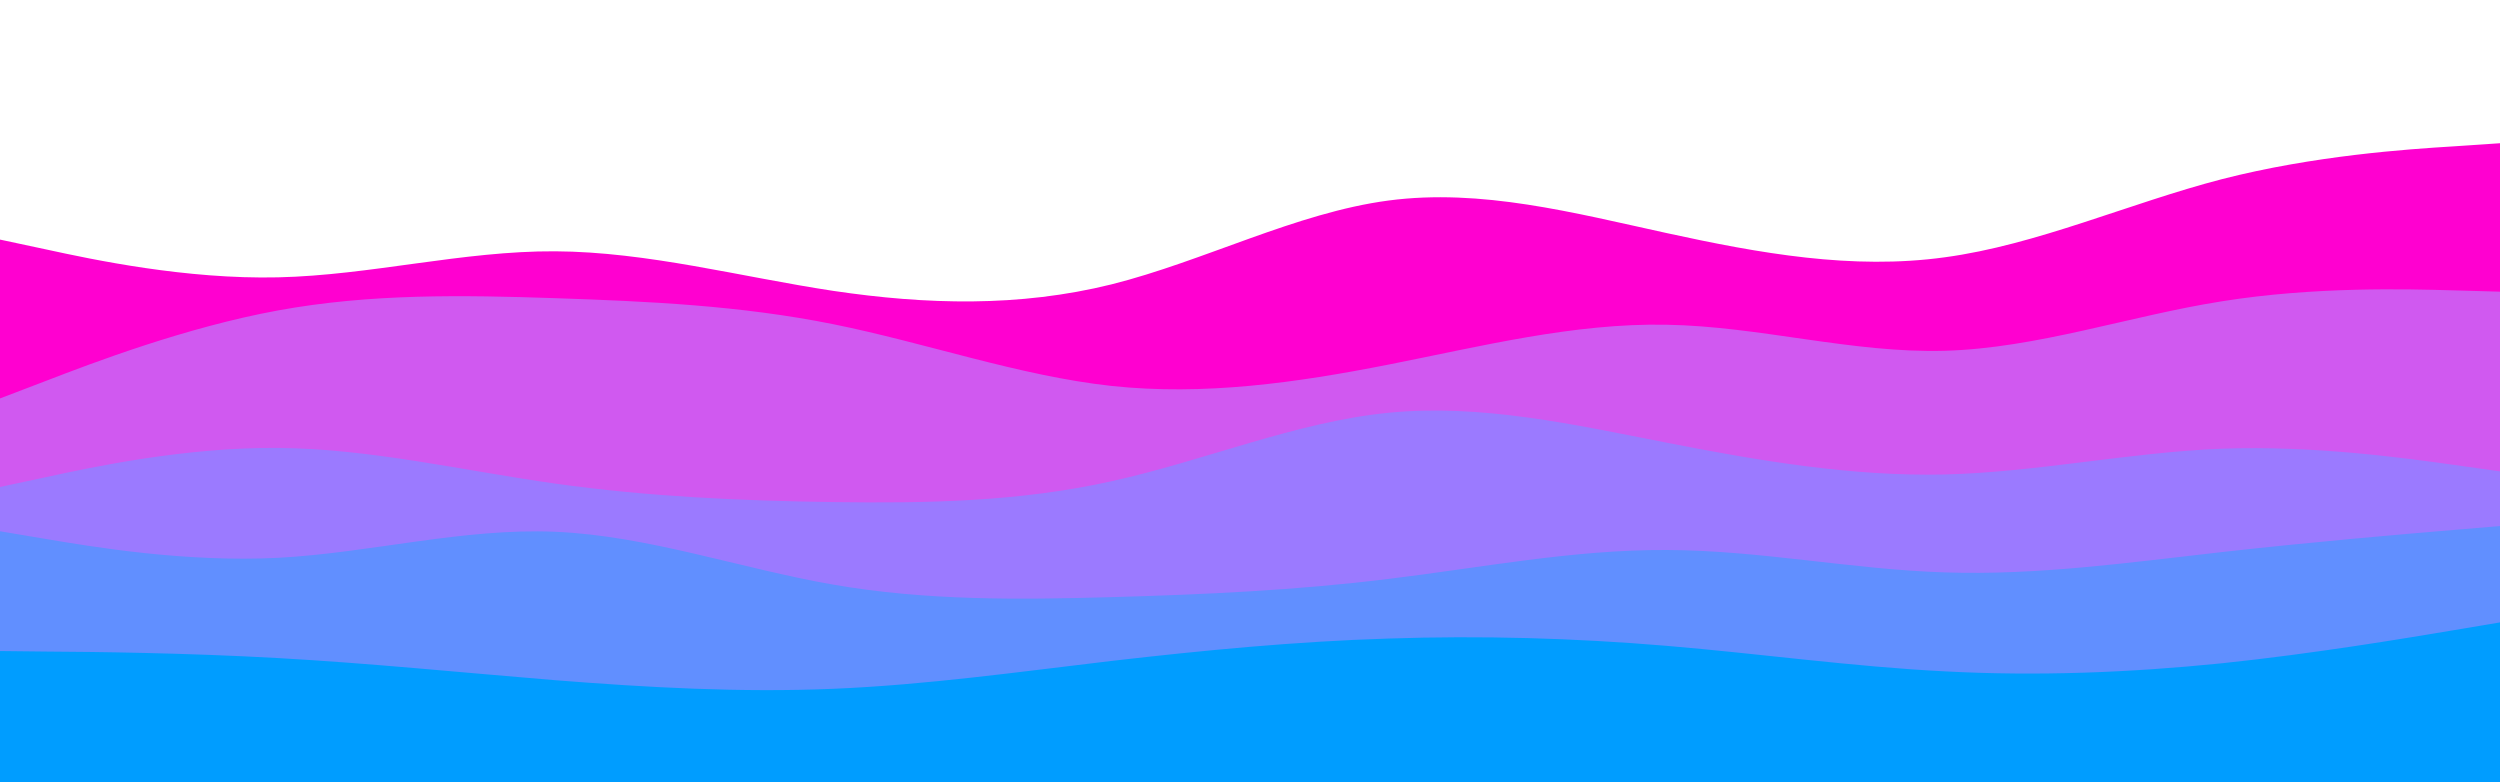
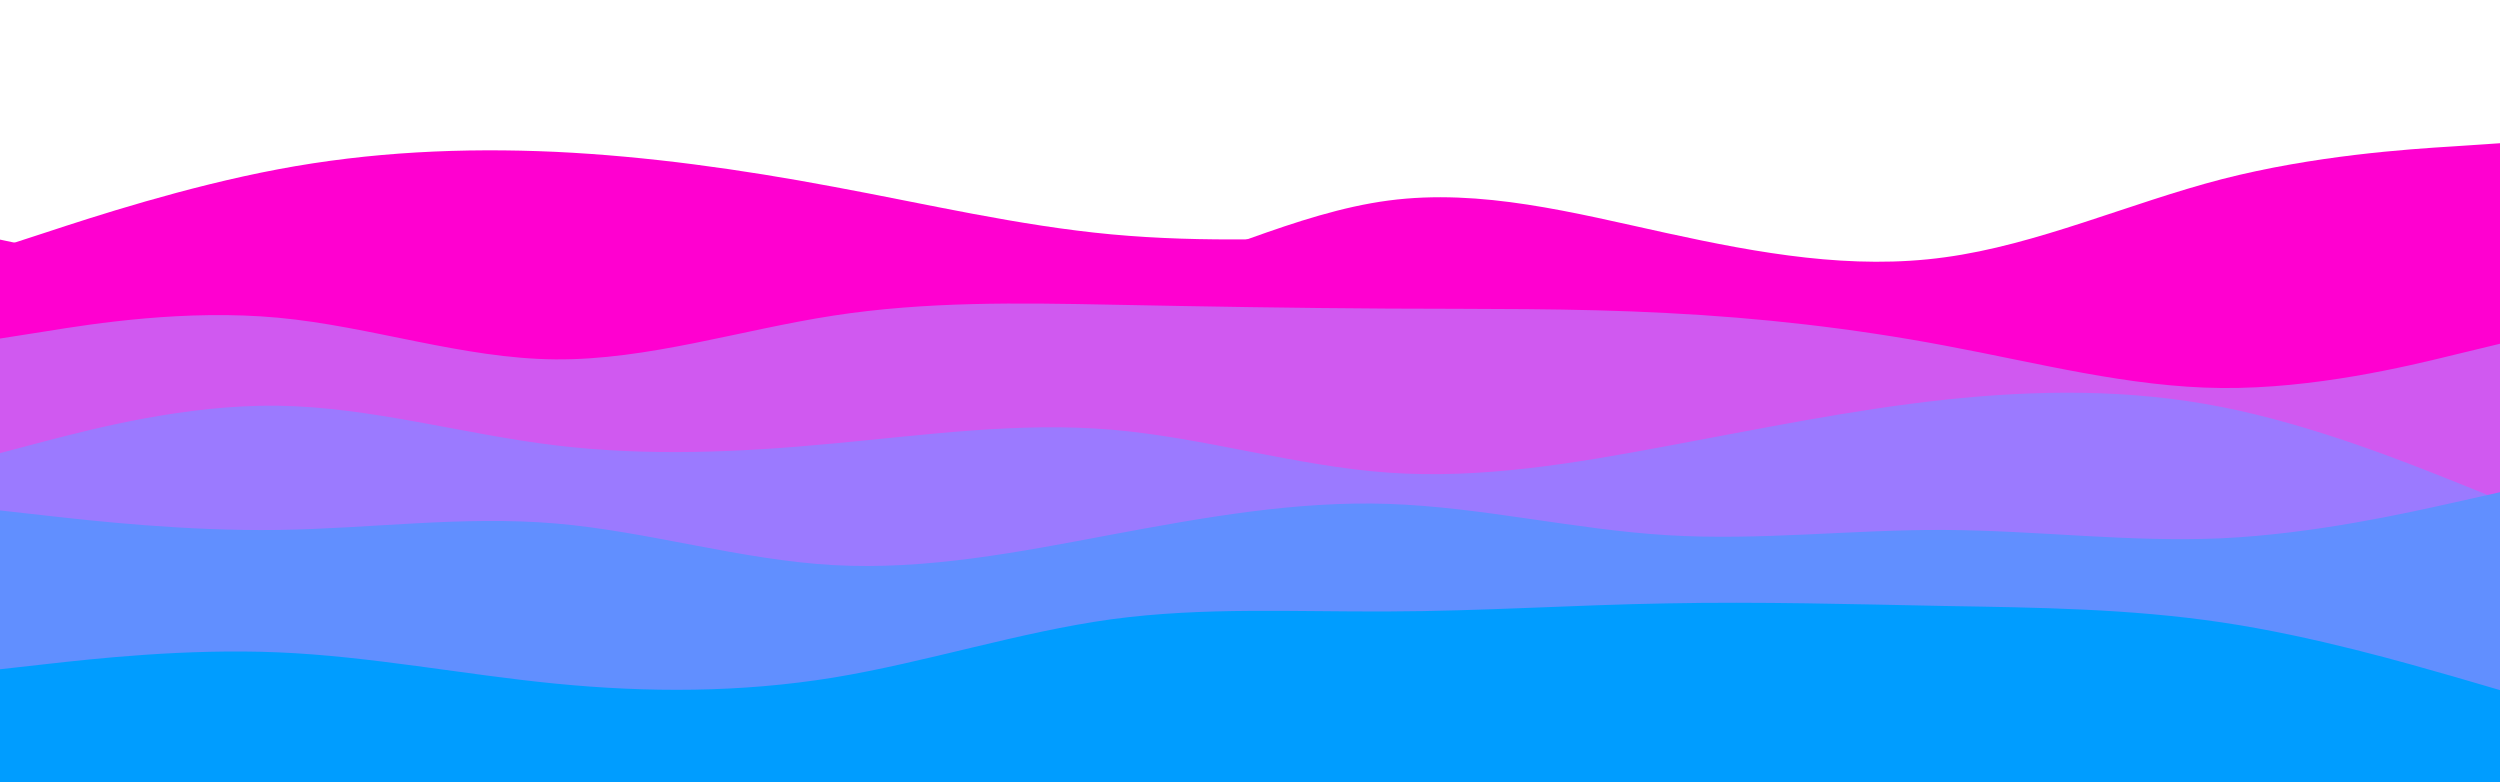
<svg xmlns="http://www.w3.org/2000/svg" id="visual" viewBox="0 0 960 300" width="960" height="300" version="1.1">
-   <path d="M0 92L17.8 95.8C35.7 99.7 71.3 107.3 106.8 106.5C142.3 105.7 177.7 96.3 213.2 96.5C248.7 96.7 284.3 106.3 320 111.7C355.7 117 391.3 118 426.8 109.2C462.3 100.3 497.7 81.7 533.2 77C568.7 72.3 604.3 81.7 640 89.5C675.7 97.3 711.3 103.7 746.8 98.8C782.3 94 817.7 78 853.2 68.8C888.7 59.7 924.3 57.3 942.2 56.2L960 55L960 301L942.2 301C924.3 301 888.7 301 853.2 301C817.7 301 782.3 301 746.8 301C711.3 301 675.7 301 640 301C604.3 301 568.7 301 533.2 301C497.7 301 462.3 301 426.8 301C391.3 301 355.7 301 320 301C284.3 301 248.7 301 213.2 301C177.7 301 142.3 301 106.8 301C71.3 301 35.7 301 17.8 301L0 301Z" fill="#ff00d0" />
-   <path d="M0 153L17.8 146.2C35.7 139.3 71.3 125.7 106.8 119.2C142.3 112.7 177.7 113.3 213.2 114.5C248.7 115.7 284.3 117.3 320 124.5C355.7 131.7 391.3 144.3 426.8 148.2C462.3 152 497.7 147 533.2 140C568.7 133 604.3 124 640 124.7C675.7 125.3 711.3 135.7 746.8 134.7C782.3 133.7 817.7 121.3 853.2 115.7C888.7 110 924.3 111 942.2 111.5L960 112L960 301L942.2 301C924.3 301 888.7 301 853.2 301C817.7 301 782.3 301 746.8 301C711.3 301 675.7 301 640 301C604.3 301 568.7 301 533.2 301C497.7 301 462.3 301 426.8 301C391.3 301 355.7 301 320 301C284.3 301 248.7 301 213.2 301C177.7 301 142.3 301 106.8 301C71.3 301 35.7 301 17.8 301L0 301Z" fill="#d059f0" />
-   <path d="M0 187L17.8 183.2C35.7 179.3 71.3 171.7 106.8 172C142.3 172.3 177.7 180.7 213.2 185.7C248.7 190.7 284.3 192.3 320 192.8C355.7 193.3 391.3 192.7 426.8 184.8C462.3 177 497.7 162 533.2 158.5C568.7 155 604.3 163 640 170C675.7 177 711.3 183 746.8 182.2C782.3 181.3 817.7 173.7 853.2 172.3C888.7 171 924.3 176 942.2 178.5L960 181L960 301L942.2 301C924.3 301 888.7 301 853.2 301C817.7 301 782.3 301 746.8 301C711.3 301 675.7 301 640 301C604.3 301 568.7 301 533.2 301C497.7 301 462.3 301 426.8 301C391.3 301 355.7 301 320 301C284.3 301 248.7 301 213.2 301C177.7 301 142.3 301 106.8 301C71.3 301 35.7 301 17.8 301L0 301Z" fill="#9b7aff" />
-   <path d="M0 204L17.8 207C35.7 210 71.3 216 106.8 214.2C142.3 212.3 177.7 202.7 213.2 204.2C248.7 205.7 284.3 218.3 320 224.5C355.7 230.7 391.3 230.3 426.8 229.3C462.3 228.3 497.7 226.7 533.2 222.3C568.7 218 604.3 211 640 211.2C675.7 211.3 711.3 218.7 746.8 219.8C782.3 221 817.7 216 853.2 212C888.7 208 924.3 205 942.2 203.5L960 202L960 301L942.2 301C924.3 301 888.7 301 853.2 301C817.7 301 782.3 301 746.8 301C711.3 301 675.7 301 640 301C604.3 301 568.7 301 533.2 301C497.7 301 462.3 301 426.8 301C391.3 301 355.7 301 320 301C284.3 301 248.7 301 213.2 301C177.7 301 142.3 301 106.8 301C71.3 301 35.7 301 17.8 301L0 301Z" fill="#618fff" />
-   <path d="M0 250L17.8 250.2C35.7 250.3 71.3 250.7 106.8 252.7C142.3 254.7 177.7 258.3 213.2 261.2C248.7 264 284.3 266 320 264.5C355.7 263 391.3 258 426.8 253.8C462.3 249.7 497.7 246.3 533.2 245.2C568.7 244 604.3 245 640 248C675.7 251 711.3 256 746.8 257.8C782.3 259.7 817.7 258.3 853.2 254.7C888.7 251 924.3 245 942.2 242L960 239L960 301L942.2 301C924.3 301 888.7 301 853.2 301C817.7 301 782.3 301 746.8 301C711.3 301 675.7 301 640 301C604.3 301 568.7 301 533.2 301C497.7 301 462.3 301 426.8 301C391.3 301 355.7 301 320 301C284.3 301 248.7 301 213.2 301C177.7 301 142.3 301 106.8 301C71.3 301 35.7 301 17.8 301L0 301Z" fill="#009dff" />
+   <g>
+     <path d="M0 92L17.8 95.8C35.7 99.7 71.3 107.3 106.8 106.5C142.3 105.7 177.7 96.3 213.2 96.5C248.7 96.7 284.3 106.3 320 111.7C355.7 117 391.3 118 426.8 109.2C462.3 100.3 497.7 81.7 533.2 77C568.7 72.3 604.3 81.7 640 89.5C675.7 97.3 711.3 103.7 746.8 98.8C782.3 94 817.7 78 853.2 68.8C888.7 59.7 924.3 57.3 942.2 56.2L960 55L960 301L942.2 301C924.3 301 888.7 301 853.2 301C817.7 301 782.3 301 746.8 301C711.3 301 675.7 301 640 301C604.3 301 568.7 301 533.2 301C497.7 301 462.3 301 426.8 301C391.3 301 355.7 301 320 301C284.3 301 248.7 301 213.2 301C177.7 301 142.3 301 106.8 301C71.3 301 35.7 301 17.8 301L0 301Z" fill="#ff00d0" />
+     <path d="M0 153L17.8 146.2C35.7 139.3 71.3 125.7 106.8 119.2C142.3 112.7 177.7 113.3 213.2 114.5C248.7 115.7 284.3 117.3 320 124.5C355.7 131.7 391.3 144.3 426.8 148.2C462.3 152 497.7 147 533.2 140C568.7 133 604.3 124 640 124.7C675.7 125.3 711.3 135.7 746.8 134.7C782.3 133.7 817.7 121.3 853.2 115.7C888.7 110 924.3 111 942.2 111.5L960 112L960 301L942.2 301C924.3 301 888.7 301 853.2 301C817.7 301 782.3 301 746.8 301C711.3 301 675.7 301 640 301C604.3 301 568.7 301 533.2 301C497.7 301 462.3 301 426.8 301C391.3 301 355.7 301 320 301C284.3 301 248.7 301 213.2 301C177.7 301 142.3 301 106.8 301C71.3 301 35.7 301 17.8 301L0 301Z" fill="#d059f0" />
+     <path d="M0 187L17.8 183.2C35.7 179.3 71.3 171.7 106.8 172C142.3 172.3 177.7 180.7 213.2 185.7C248.7 190.7 284.3 192.3 320 192.8C355.7 193.3 391.3 192.7 426.8 184.8C462.3 177 497.7 162 533.2 158.5C568.7 155 604.3 163 640 170C675.7 177 711.3 183 746.8 182.2C782.3 181.3 817.7 173.7 853.2 172.3C888.7 171 924.3 176 942.2 178.5L960 181L960 301L942.2 301C924.3 301 888.7 301 853.2 301C817.7 301 782.3 301 746.8 301C711.3 301 675.7 301 640 301C604.3 301 568.7 301 533.2 301C497.7 301 462.3 301 426.8 301C391.3 301 355.7 301 320 301C284.3 301 248.7 301 213.2 301C177.7 301 142.3 301 106.8 301C71.3 301 35.7 301 17.8 301L0 301Z" fill="#9b7aff" />
+     <path d="M0 204L17.8 207C35.7 210 71.3 216 106.8 214.2C142.3 212.3 177.7 202.7 213.2 204.2C248.7 205.7 284.3 218.3 320 224.5C355.7 230.7 391.3 230.3 426.8 229.3C462.3 228.3 497.7 226.7 533.2 222.3C568.7 218 604.3 211 640 211.2C675.7 211.3 711.3 218.7 746.8 219.8C782.3 221 817.7 216 853.2 212C888.7 208 924.3 205 942.2 203.5L960 202L960 301L942.2 301C924.3 301 888.7 301 853.2 301C817.7 301 782.3 301 746.8 301C711.3 301 675.7 301 640 301C604.3 301 568.7 301 533.2 301C497.7 301 462.3 301 426.8 301C391.3 301 355.7 301 320 301C284.3 301 248.7 301 213.2 301C177.7 301 142.3 301 106.8 301C71.3 301 35.7 301 17.8 301L0 301Z" fill="#618fff" />
+     <path d="M0 250L17.8 250.2C35.7 250.3 71.3 250.7 106.8 252.7C142.3 254.7 177.7 258.3 213.2 261.2C248.7 264 284.3 266 320 264.5C355.7 263 391.3 258 426.8 253.8C462.3 249.7 497.7 246.3 533.2 245.2C568.7 244 604.3 245 640 248C675.7 251 711.3 256 746.8 257.8C782.3 259.7 817.7 258.3 853.2 254.7C888.7 251 924.3 245 942.2 242L960 239L960 301L942.2 301C924.3 301 888.7 301 853.2 301C817.7 301 782.3 301 746.8 301C711.3 301 675.7 301 640 301C604.3 301 568.7 301 533.2 301C497.7 301 462.3 301 426.8 301C391.3 301 355.7 301 320 301C284.3 301 248.7 301 213.2 301C177.7 301 142.3 301 106.8 301C71.3 301 35.7 301 17.8 301L0 301Z" fill="#009dff" />
+   </g>
+   <g>
+     <path d="M0 95L17.8 89.2C35.7 83.3 71.3 71.7 106.8 65C142.3 58.3 177.7 56.7 213.2 58.3C248.7 60 284.3 65 320 71.7C355.7 78.3 391.3 86.7 426.8 90C462.3 93.3 497.7 91.7 533.2 90.3C568.7 89 604.3 88 640 93.8C675.7 99.7 711.3 112.3 746.8 115.2C782.3 118 817.7 111 853.2 101.2C888.7 91.3 924.3 78.7 942.2 72.3L960 66L960 301L942.2 301C924.3 301 888.7 301 853.2 301C817.7 301 782.3 301 746.8 301C711.3 301 675.7 301 640 301C604.3 301 568.7 301 533.2 301C497.7 301 462.3 301 426.8 301C391.3 301 355.7 301 320 301C284.3 301 248.7 301 213.2 301C177.7 301 142.3 301 106.8 301C71.3 301 35.7 301 17.8 301L0 301Z" fill="#ff00d0" />
+     <path d="M0 130L17.8 127.2C35.7 124.3 71.3 118.7 106.8 122C142.3 125.3 177.7 137.7 213.2 138C248.7 138.3 284.3 126.7 320 121.2C355.7 115.7 391.3 116.3 426.8 117C462.3 117.7 497.7 118.3 533.2 118.5C568.7 118.7 604.3 118.3 640 120.2C675.7 122 711.3 126 746.8 132.7C782.3 139.3 817.7 148.7 853.2 149C888.7 149.3 924.3 140.7 942.2 136.3L960 132L960 301L942.2 301C924.3 301 888.7 301 853.2 301C817.7 301 782.3 301 746.8 301C711.3 301 675.7 301 640 301C604.3 301 568.7 301 533.2 301C497.7 301 462.3 301 426.8 301C391.3 301 355.7 301 320 301C284.3 301 248.7 301 213.2 301C177.7 301 142.3 301 106.8 301C71.3 301 35.7 301 17.8 301L0 301Z" fill="#d059f0" />
+     <path d="M0 174L17.8 169.3C35.7 164.7 71.3 155.3 106.8 155.8C142.3 156.3 177.7 166.7 213.2 171C248.7 175.3 284.3 173.7 320 170.3C355.7 167 391.3 162 426.8 165C462.3 168 497.7 179 533.2 181.5C568.7 184 604.3 178 640 171.3C675.7 164.7 711.3 157.3 746.8 153.5C782.3 149.7 817.7 149.3 853.2 156.3C888.7 163.3 924.3 177.7 942.2 184.8L960 192L960 301L942.2 301C924.3 301 888.7 301 853.2 301C817.7 301 782.3 301 746.8 301C711.3 301 675.7 301 640 301C604.3 301 568.7 301 533.2 301C497.7 301 462.3 301 426.8 301C391.3 301 355.7 301 320 301C284.3 301 248.7 301 213.2 301C177.7 301 142.3 301 106.8 301C71.3 301 35.7 301 17.8 301L0 301Z" fill="#9b7aff" />
+     <path d="M0 196L17.8 198C35.7 200 71.3 204 106.8 203.5C142.3 203 177.7 198 213.2 201C248.7 204 284.3 215 320 217C355.7 219 391.3 212 426.8 205.3C462.3 198.7 497.7 192.3 533.2 193.5C568.7 194.7 604.3 203.3 640 205.5C675.7 207.7 711.3 203.3 746.8 203.5C782.3 203.7 817.7 208.3 853.2 206.7C888.7 205 924.3 197 942.2 193L960 189L960 301L942.2 301C924.3 301 888.7 301 853.2 301C817.7 301 782.3 301 746.8 301C711.3 301 675.7 301 640 301C604.3 301 568.7 301 533.2 301C497.7 301 462.3 301 426.8 301C391.3 301 355.7 301 320 301C284.3 301 248.7 301 213.2 301C177.7 301 142.3 301 106.8 301C71.3 301 35.7 301 17.8 301L0 301Z" fill="#618fff" />
+     <path d="M0 257L17.8 255C35.7 253 71.3 249 106.8 250.5C142.3 252 177.7 259 213.2 262.5C248.7 266 284.3 266 320 260.2C355.7 254.3 391.3 242.7 426.8 237.8C462.3 233 497.7 235 533.2 234.8C568.7 234.7 604.3 232.3 640 231.7C675.7 231 711.3 232 746.8 232.7C782.3 233.3 817.7 233.7 853.2 239C888.7 244.3 924.3 254.7 942.2 259.8L960 265L960 301L942.2 301C924.3 301 888.7 301 853.2 301C817.7 301 782.3 301 746.8 301C711.3 301 675.7 301 640 301C604.3 301 568.7 301 533.2 301C497.7 301 462.3 301 426.8 301C391.3 301 355.7 301 320 301C284.3 301 248.7 301 213.2 301C177.7 301 142.3 301 106.8 301C71.3 301 35.7 301 17.8 301L0 301Z" fill="#009dff" />
+   </g>
</svg>
